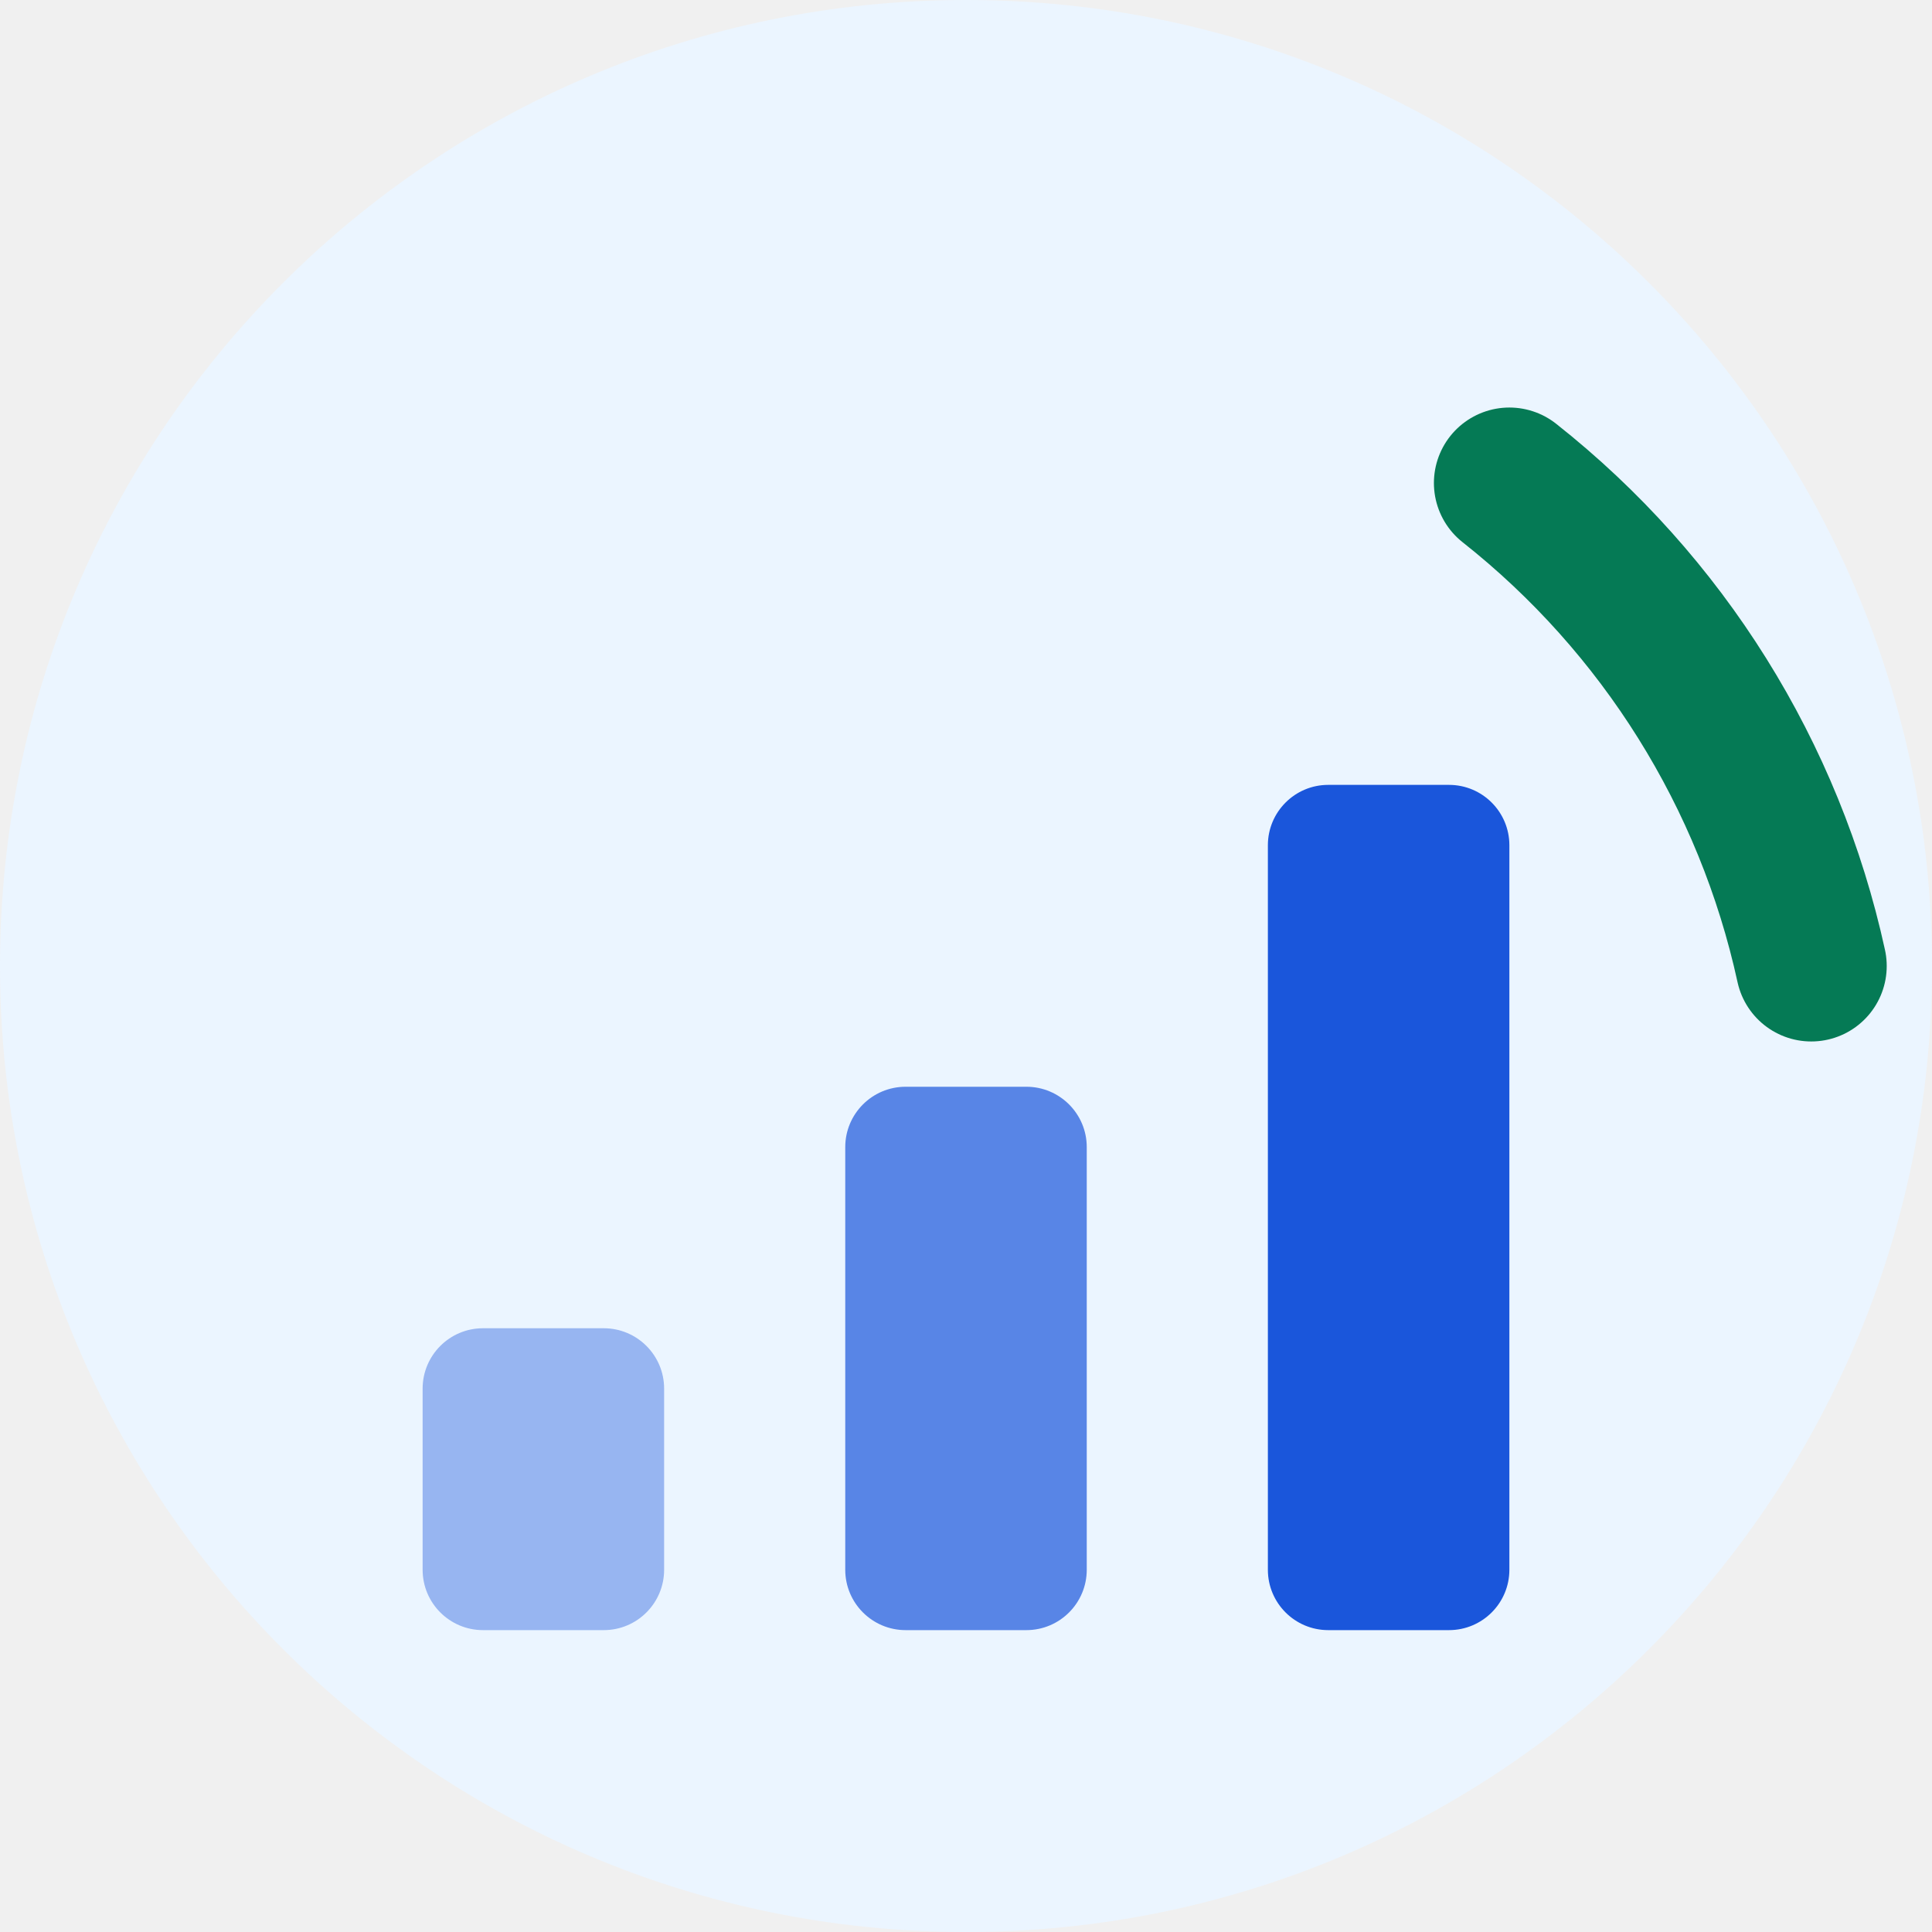
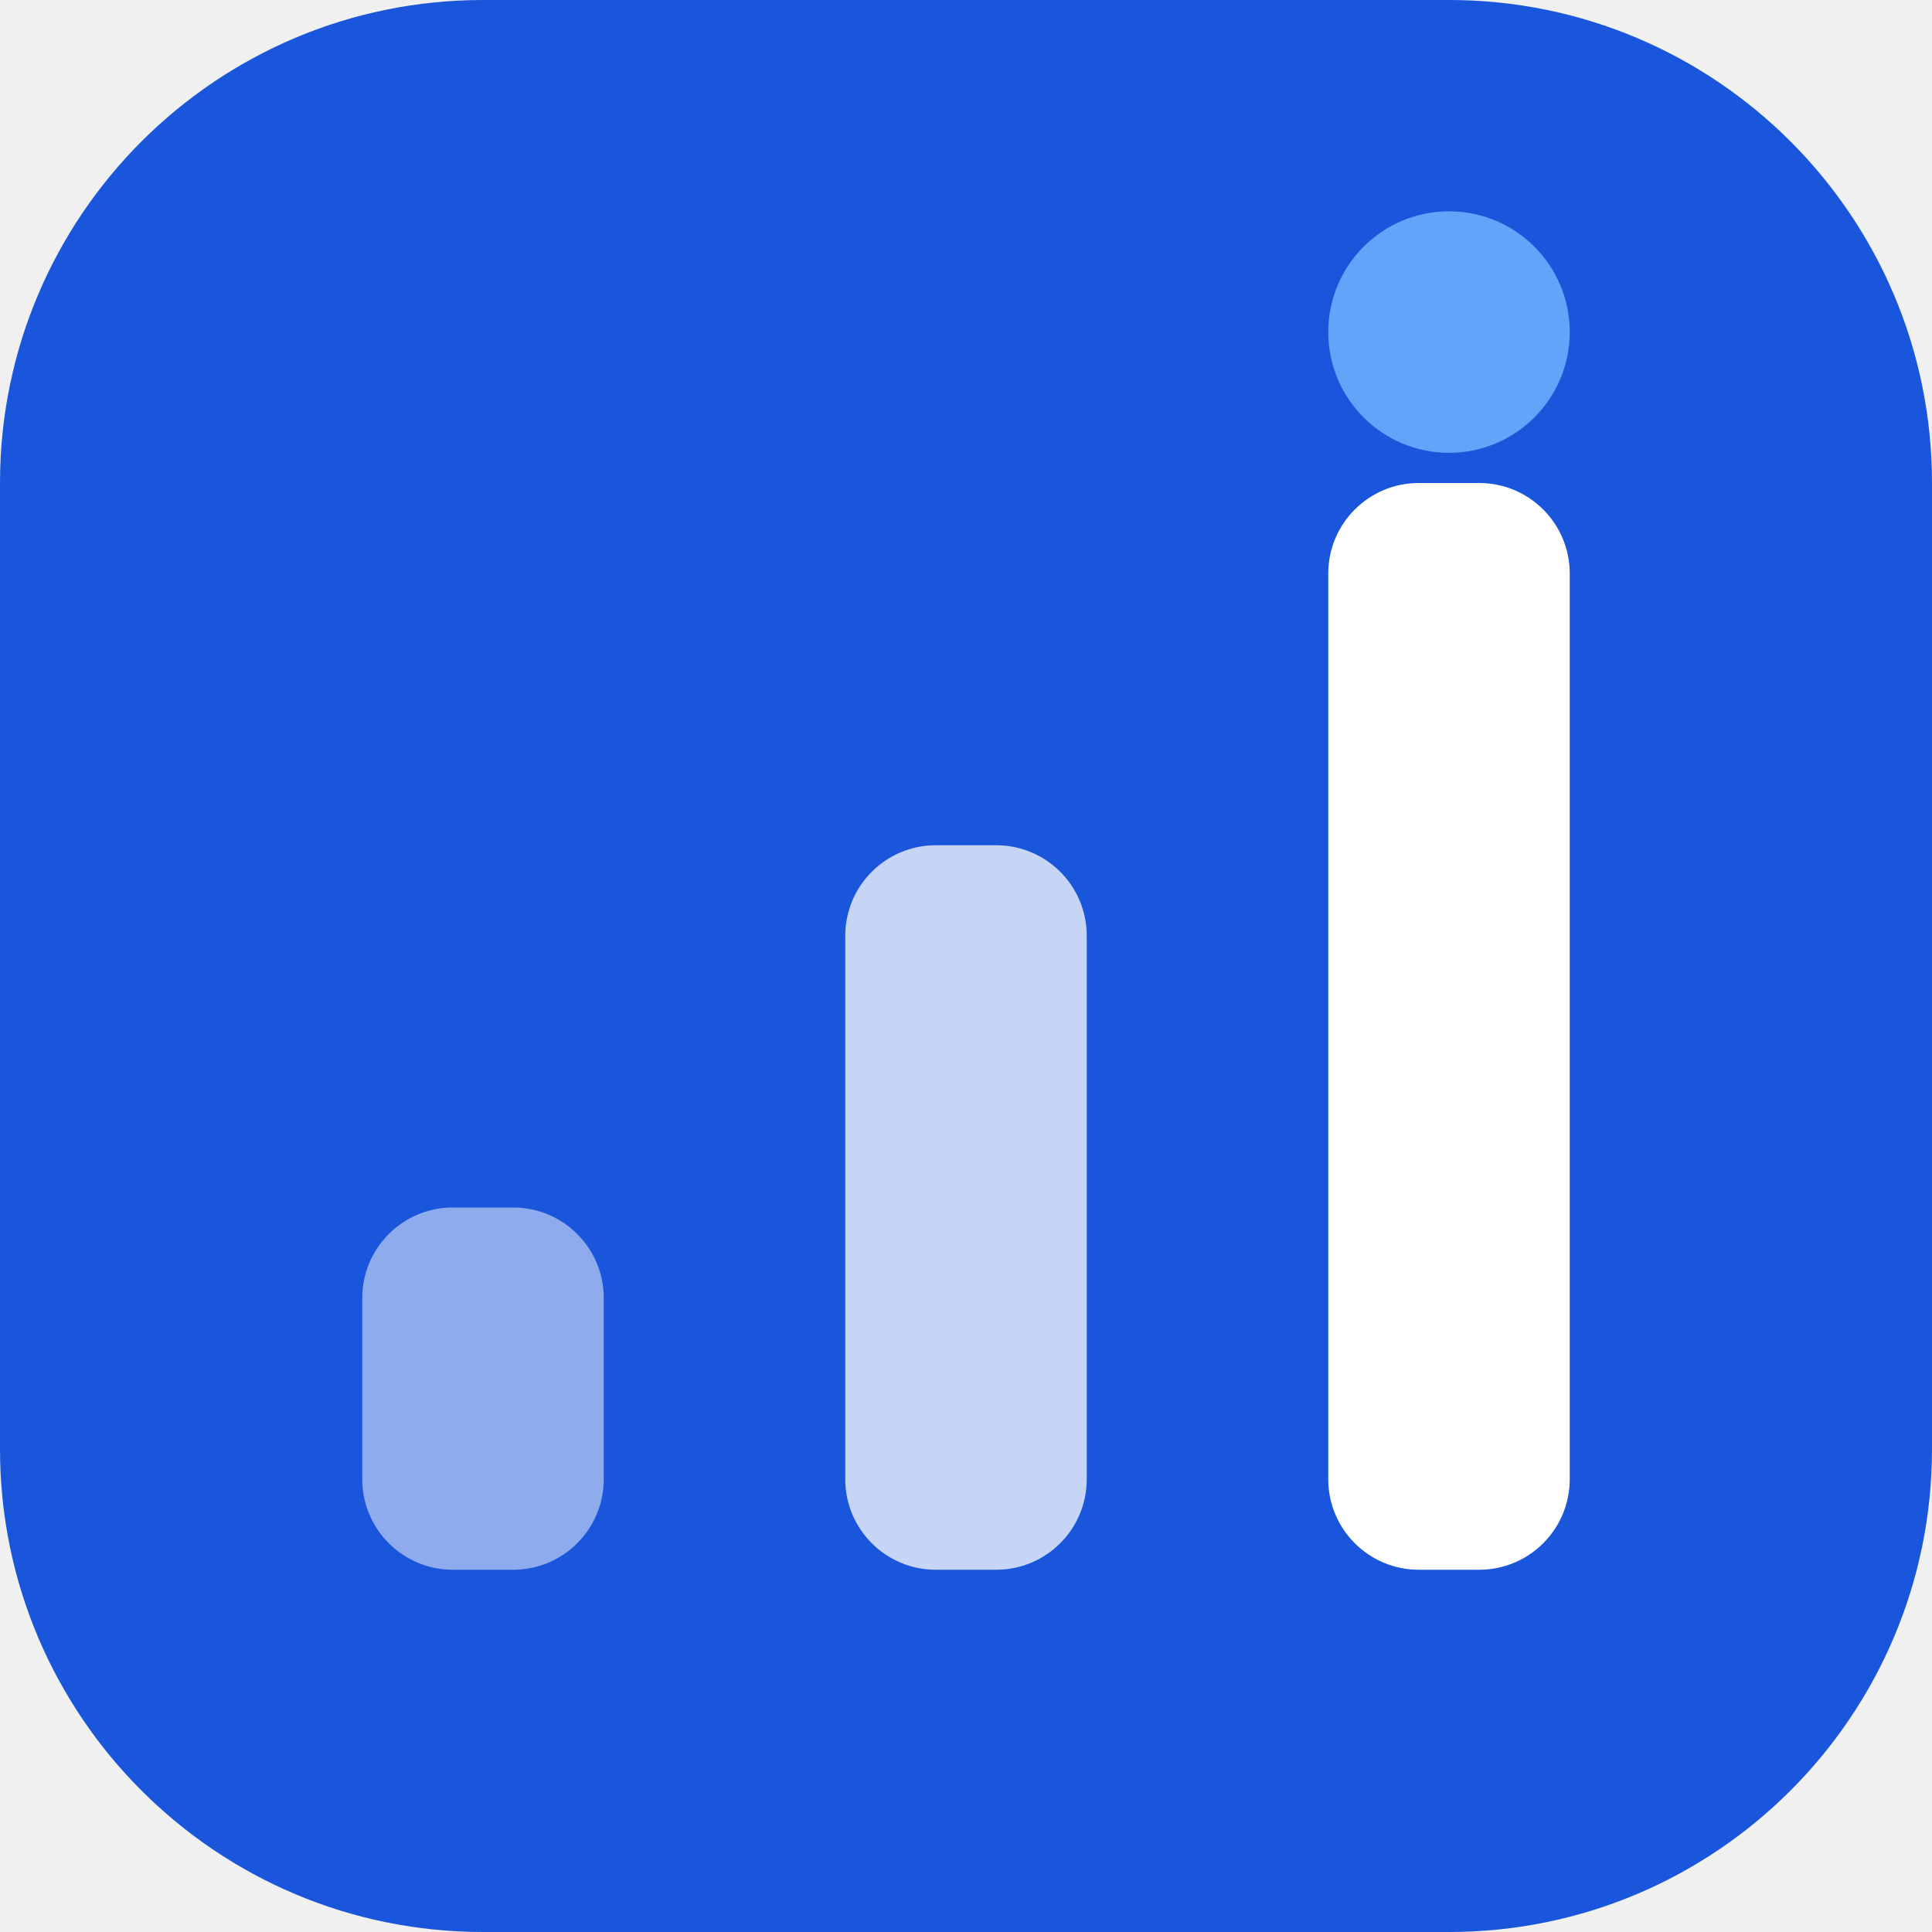
<svg xmlns="http://www.w3.org/2000/svg" width="32" height="32" viewBox="0 0 32 32" fill="none">
-   <circle cx="16" cy="16" r="16" fill="#EBF5FF" />
-   <rect x="7" y="22" width="4" height="5" rx="1" fill="#1A56DB" opacity="0.4" />
-   <rect x="14" y="18" width="4" height="9" rx="1" fill="#1A56DB" opacity="0.7" />
-   <rect x="21" y="13" width="4" height="14" rx="1" fill="#1A56DB" />
-   <path d="M 25 8 A 14 14 0 0 1 30 16" stroke="#057A55" stroke-width="2.5" fill="none" stroke-linecap="round" />
+   <rect width="32" height="32" rx="8" fill="#1A56DB" />
+   <rect x="6" y="20" width="4" height="6" rx="1.5" fill="white" opacity="0.5" />
+   <rect x="14" y="14" width="4" height="12" rx="1.5" fill="white" opacity="0.75" />
+   <rect x="22" y="8" width="4" height="18" rx="1.5" fill="white" />
+   <circle cx="24" cy="5.5" r="2" fill="#60A5FA" />
</svg>
